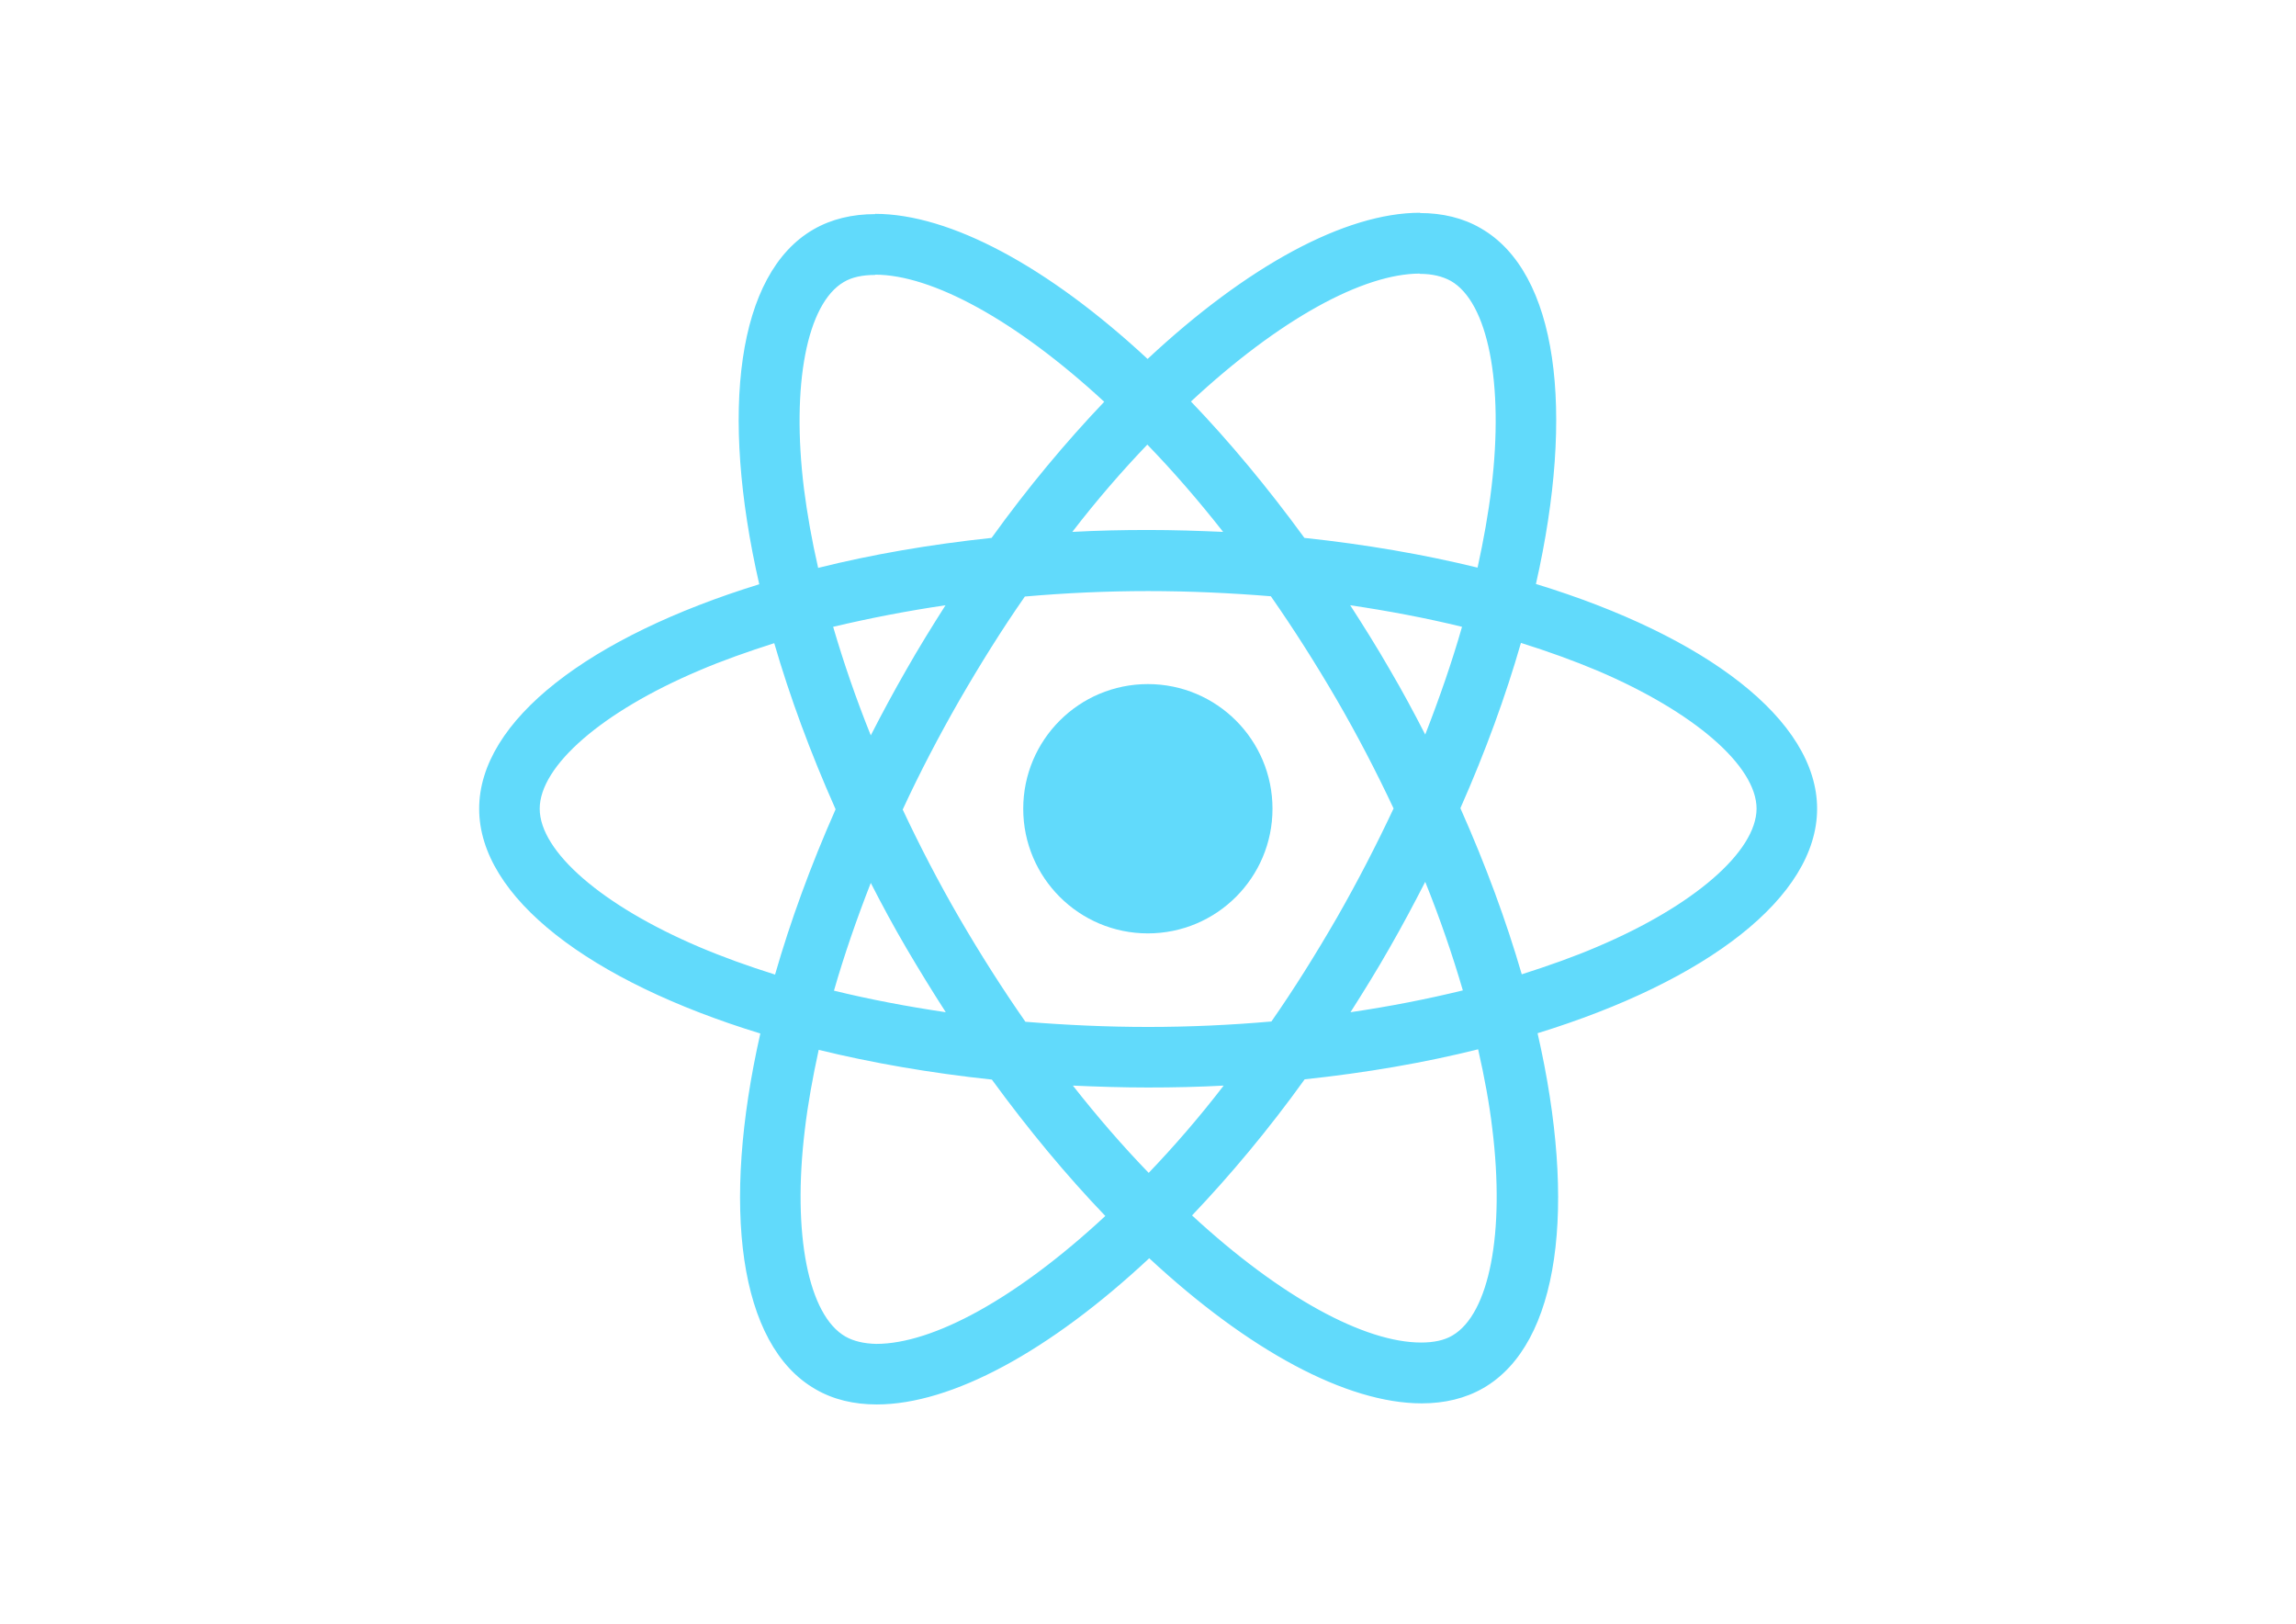
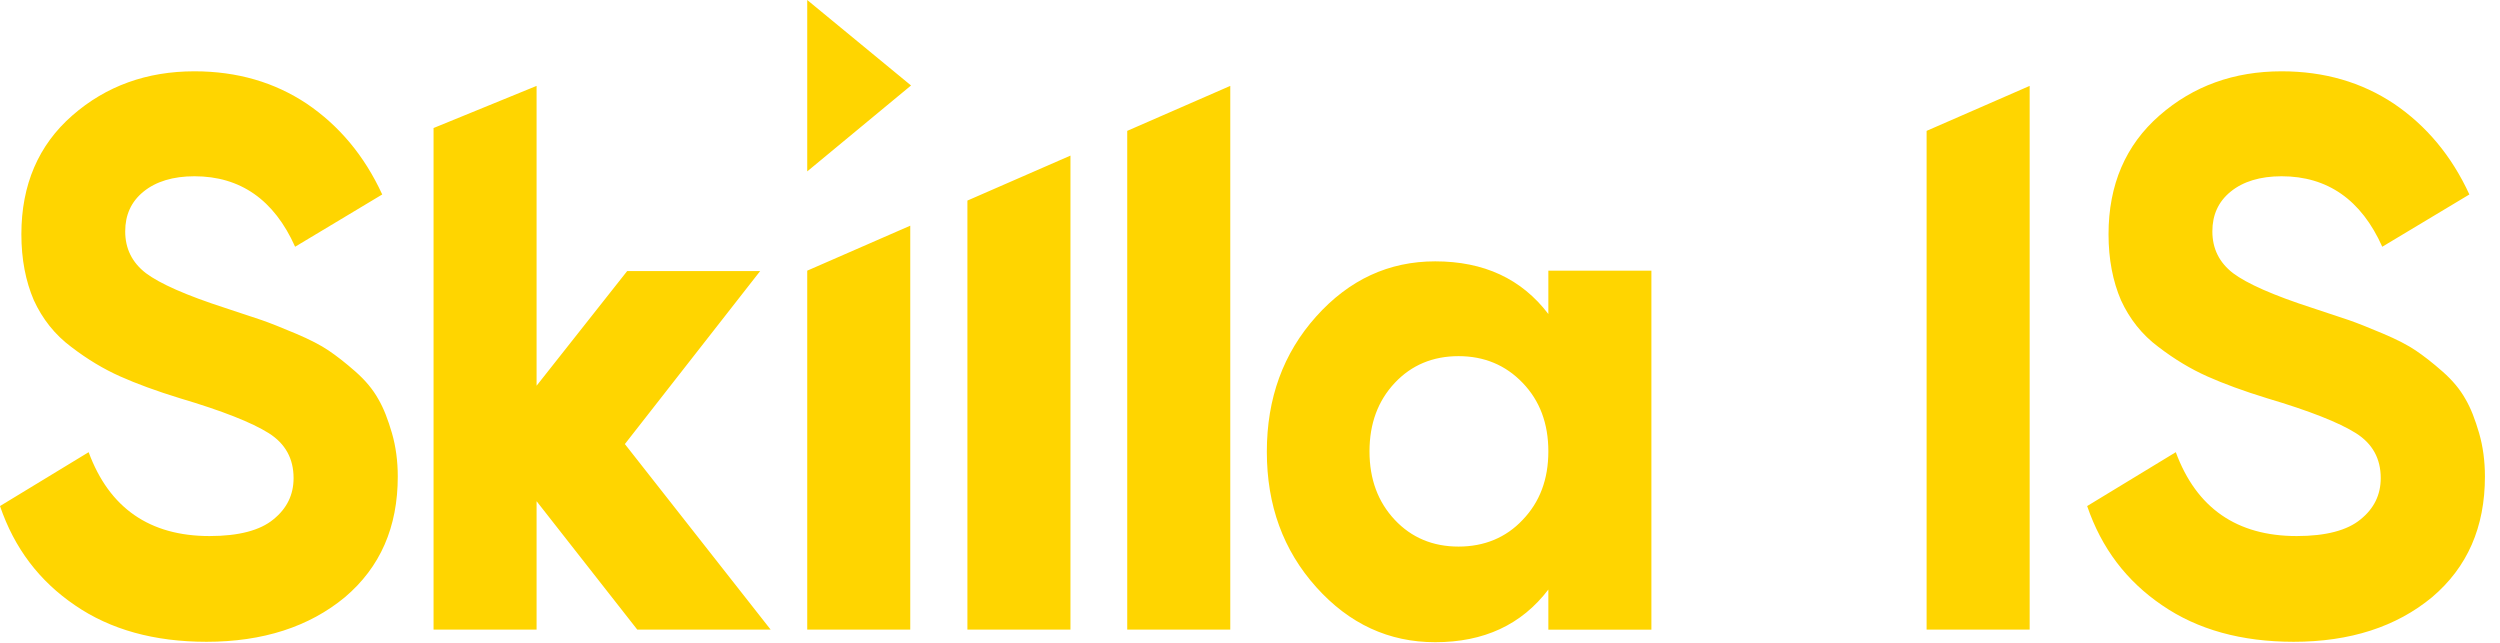
- <svg xmlns="http://www.w3.org/2000/svg" viewBox="0 0 841.9 595.3">
-   <g fill="#61DAFB">
-     <path d="M666.3 296.5c0-32.5-40.7-63.3-103.1-82.4 14.4-63.6 8-114.2-20.2-130.4-6.5-3.8-14.1-5.6-22.4-5.6v22.3c4.6 0 8.3.9 11.4 2.6 13.6 7.8 19.5 37.5 14.9 75.7-1.1 9.4-2.9 19.3-5.1 29.4-19.6-4.8-41-8.5-63.5-10.9-13.5-18.5-27.5-35.3-41.6-50 32.6-30.3 63.2-46.9 84-46.9V78c-27.5 0-63.5 19.6-99.9 53.6-36.4-33.8-72.4-53.2-99.9-53.2v22.3c20.7 0 51.4 16.5 84 46.6-14 14.7-28 31.4-41.3 49.9-22.6 2.4-44 6.1-63.6 11-2.3-10-4-19.7-5.2-29-4.7-38.2 1.1-67.9 14.6-75.8 3-1.8 6.9-2.6 11.5-2.6V78.5c-8.4 0-16 1.8-22.6 5.6-28.1 16.2-34.4 66.7-19.9 130.1-62.2 19.2-102.7 49.9-102.7 82.3 0 32.5 40.7 63.3 103.1 82.4-14.4 63.6-8 114.2 20.2 130.4 6.5 3.8 14.1 5.6 22.5 5.6 27.5 0 63.5-19.6 99.9-53.6 36.4 33.8 72.4 53.2 99.9 53.2 8.4 0 16-1.8 22.6-5.6 28.1-16.2 34.4-66.7 19.9-130.1 62-19.1 102.5-49.9 102.5-82.3zm-130.2-66.7c-3.7 12.9-8.3 26.2-13.5 39.5-4.1-8-8.4-16-13.1-24-4.6-8-9.5-15.8-14.4-23.4 14.2 2.1 27.9 4.7 41 7.9zm-45.8 106.5c-7.8 13.5-15.8 26.3-24.1 38.2-14.9 1.3-30 2-45.2 2-15.1 0-30.2-.7-45-1.9-8.3-11.9-16.4-24.6-24.2-38-7.6-13.1-14.5-26.4-20.8-39.8 6.2-13.4 13.2-26.8 20.7-39.9 7.8-13.5 15.8-26.3 24.1-38.2 14.9-1.3 30-2 45.2-2 15.1 0 30.2.7 45 1.9 8.3 11.9 16.4 24.6 24.2 38 7.6 13.1 14.5 26.4 20.8 39.8-6.3 13.4-13.2 26.8-20.7 39.9zm32.3-13c5.4 13.4 10 26.8 13.8 39.8-13.1 3.2-26.9 5.9-41.2 8 4.9-7.7 9.8-15.6 14.4-23.7 4.6-8 8.9-16.1 13-24.1zM421.2 430c-9.3-9.6-18.6-20.3-27.8-32 9 .4 18.2.7 27.5.7 9.4 0 18.7-.2 27.8-.7-9 11.7-18.3 22.4-27.5 32zm-74.4-58.9c-14.2-2.1-27.9-4.7-41-7.9 3.7-12.9 8.3-26.2 13.5-39.5 4.1 8 8.4 16 13.1 24 4.7 8 9.5 15.8 14.4 23.4zM420.7 163c9.3 9.6 18.6 20.3 27.8 32-9-.4-18.2-.7-27.5-.7-9.4 0-18.7.2-27.8.7 9-11.7 18.3-22.4 27.5-32zm-74 58.9c-4.9 7.7-9.8 15.6-14.4 23.7-4.6 8-8.9 16-13 24-5.4-13.4-10-26.8-13.8-39.8 13.1-3.1 26.9-5.8 41.2-7.9zm-90.5 125.2c-35.4-15.1-58.3-34.9-58.3-50.6 0-15.7 22.9-35.6 58.3-50.6 8.6-3.7 18-7 27.7-10.1 5.7 19.6 13.2 40 22.5 60.9-9.2 20.8-16.6 41.1-22.2 60.6-9.9-3.1-19.3-6.5-28-10.2zM310 490c-13.6-7.8-19.5-37.5-14.9-75.7 1.1-9.4 2.9-19.3 5.1-29.4 19.6 4.8 41 8.5 63.5 10.9 13.5 18.5 27.5 35.3 41.6 50-32.6 30.3-63.2 46.9-84 46.9-4.5-.1-8.3-1-11.3-2.7zm237.2-76.2c4.7 38.2-1.1 67.9-14.6 75.8-3 1.8-6.9 2.6-11.5 2.6-20.7 0-51.4-16.5-84-46.6 14-14.7 28-31.4 41.3-49.9 22.6-2.4 44-6.1 63.6-11 2.3 10.1 4.1 19.8 5.2 29.1zm38.5-66.7c-8.6 3.7-18 7-27.7 10.1-5.7-19.6-13.2-40-22.5-60.9 9.2-20.8 16.6-41.1 22.2-60.6 9.9 3.1 19.3 6.5 28.1 10.2 35.4 15.1 58.3 34.9 58.3 50.6-.1 15.7-23 35.6-58.4 50.6zM320.8 78.4z" />
-     <circle cx="420.9" cy="296.5" r="45.7" />
-     <path d="M520.5 78.1z" />
-   </g>
+ <svg xmlns="http://www.w3.org/2000/svg" width="109" height="28" viewBox="0 0 109 28" fill="none">
+   <path fill-rule="evenodd" clip-rule="evenodd" d="M35.195 7.473V0L39.721 3.727L35.195 7.473ZM3.272 26.392C4.815 27.452 6.73 27.982 9.002 27.982C11.46 27.982 13.478 27.329 15.037 26.039C16.58 24.732 17.343 22.983 17.343 20.775C17.343 20.103 17.258 19.468 17.089 18.884C16.919 18.302 16.733 17.807 16.495 17.401C16.258 16.977 15.936 16.588 15.495 16.199C15.054 15.811 14.665 15.51 14.325 15.281C13.986 15.051 13.512 14.804 12.884 14.539C12.257 14.274 11.765 14.079 11.409 13.956C11.272 13.91 11.114 13.857 10.934 13.797L10.932 13.797C10.624 13.694 10.254 13.57 9.816 13.426C8.121 12.878 6.968 12.366 6.357 11.907C5.764 11.447 5.459 10.847 5.459 10.087C5.459 9.38 5.713 8.797 6.256 8.356C6.798 7.914 7.544 7.685 8.477 7.685C10.477 7.685 11.952 8.709 12.867 10.758L16.665 8.479C15.885 6.784 14.783 5.476 13.376 4.522C11.969 3.586 10.341 3.109 8.477 3.109C6.408 3.109 4.628 3.745 3.153 5.035C1.678 6.324 0.932 8.056 0.932 10.211C0.932 11.306 1.119 12.26 1.475 13.09C1.848 13.903 2.39 14.592 3.102 15.122C3.814 15.669 4.526 16.093 5.239 16.411C5.951 16.729 6.815 17.047 7.849 17.365C9.697 17.913 10.986 18.425 11.715 18.884C12.444 19.344 12.8 19.997 12.8 20.845C12.8 21.57 12.511 22.17 11.918 22.647C11.342 23.124 10.409 23.372 9.138 23.372C6.527 23.372 4.764 22.153 3.865 19.715L0 22.064C0.627 23.901 1.712 25.332 3.272 26.392ZM42.179 27.452V8.745L46.672 6.784V27.452H42.179ZM35.195 27.452V11.801L39.687 9.84V27.452H35.195ZM49.147 27.452V5.706L53.64 3.745V27.452H49.147ZM67.508 11.801H72.001V27.453H67.508V25.704C66.339 27.241 64.694 28 62.575 28C60.558 28 58.828 27.205 57.387 25.598C55.946 23.99 55.234 22.029 55.234 19.697C55.234 17.366 55.946 15.405 57.387 13.797C58.828 12.19 60.558 11.395 62.575 11.395C64.694 11.395 66.339 12.154 67.508 13.691V11.801ZM60.812 22.665C61.541 23.442 62.473 23.831 63.592 23.831C64.711 23.831 65.661 23.442 66.389 22.665C67.135 21.888 67.508 20.899 67.508 19.68C67.508 18.461 67.135 17.471 66.389 16.694C65.644 15.917 64.711 15.528 63.592 15.528C62.473 15.528 61.541 15.917 60.812 16.694C60.083 17.471 59.71 18.461 59.71 19.68C59.71 20.899 60.083 21.888 60.812 22.665ZM27.244 19.361L33.143 11.818H27.345L23.395 16.818V3.745L18.903 5.582V27.452H23.395V21.852L27.786 27.452H33.601L27.244 19.361ZM100.002 27.982C97.73 27.982 95.815 27.452 94.272 26.392C92.712 25.332 91.627 23.901 91 22.064L94.865 19.715C95.764 22.153 97.527 23.372 100.138 23.372C101.409 23.372 102.342 23.124 102.918 22.647C103.511 22.17 103.8 21.57 103.8 20.845C103.8 19.997 103.444 19.344 102.715 18.884C101.986 18.425 100.697 17.913 98.849 17.365C97.815 17.047 96.951 16.729 96.239 16.411C95.526 16.093 94.814 15.669 94.102 15.122C93.39 14.592 92.848 13.903 92.475 13.09C92.119 12.26 91.932 11.306 91.932 10.211C91.932 8.056 92.678 6.324 94.153 5.035C95.628 3.745 97.408 3.109 99.477 3.109C101.341 3.109 102.969 3.586 104.376 4.522C105.783 5.476 106.885 6.784 107.665 8.479L103.867 10.758C102.952 8.709 101.477 7.685 99.477 7.685C98.544 7.685 97.798 7.914 97.256 8.356C96.713 8.797 96.459 9.38 96.459 10.087C96.459 10.847 96.764 11.447 97.357 11.907C97.968 12.366 99.121 12.878 100.816 13.426C101.254 13.57 101.624 13.694 101.932 13.797C102.113 13.857 102.271 13.91 102.409 13.956C102.765 14.079 103.257 14.274 103.884 14.539C104.512 14.804 104.986 15.051 105.325 15.281C105.664 15.51 106.054 15.811 106.495 16.199C106.936 16.588 107.258 16.977 107.495 17.401C107.733 17.807 107.919 18.302 108.089 18.884C108.258 19.468 108.343 20.103 108.343 20.775C108.343 22.983 107.58 24.732 106.037 26.039C104.478 27.329 102.46 27.982 100.002 27.982ZM84 5.706V27.452H88.493V3.745L84 5.706Z" fill="#FFD500" />
</svg>
